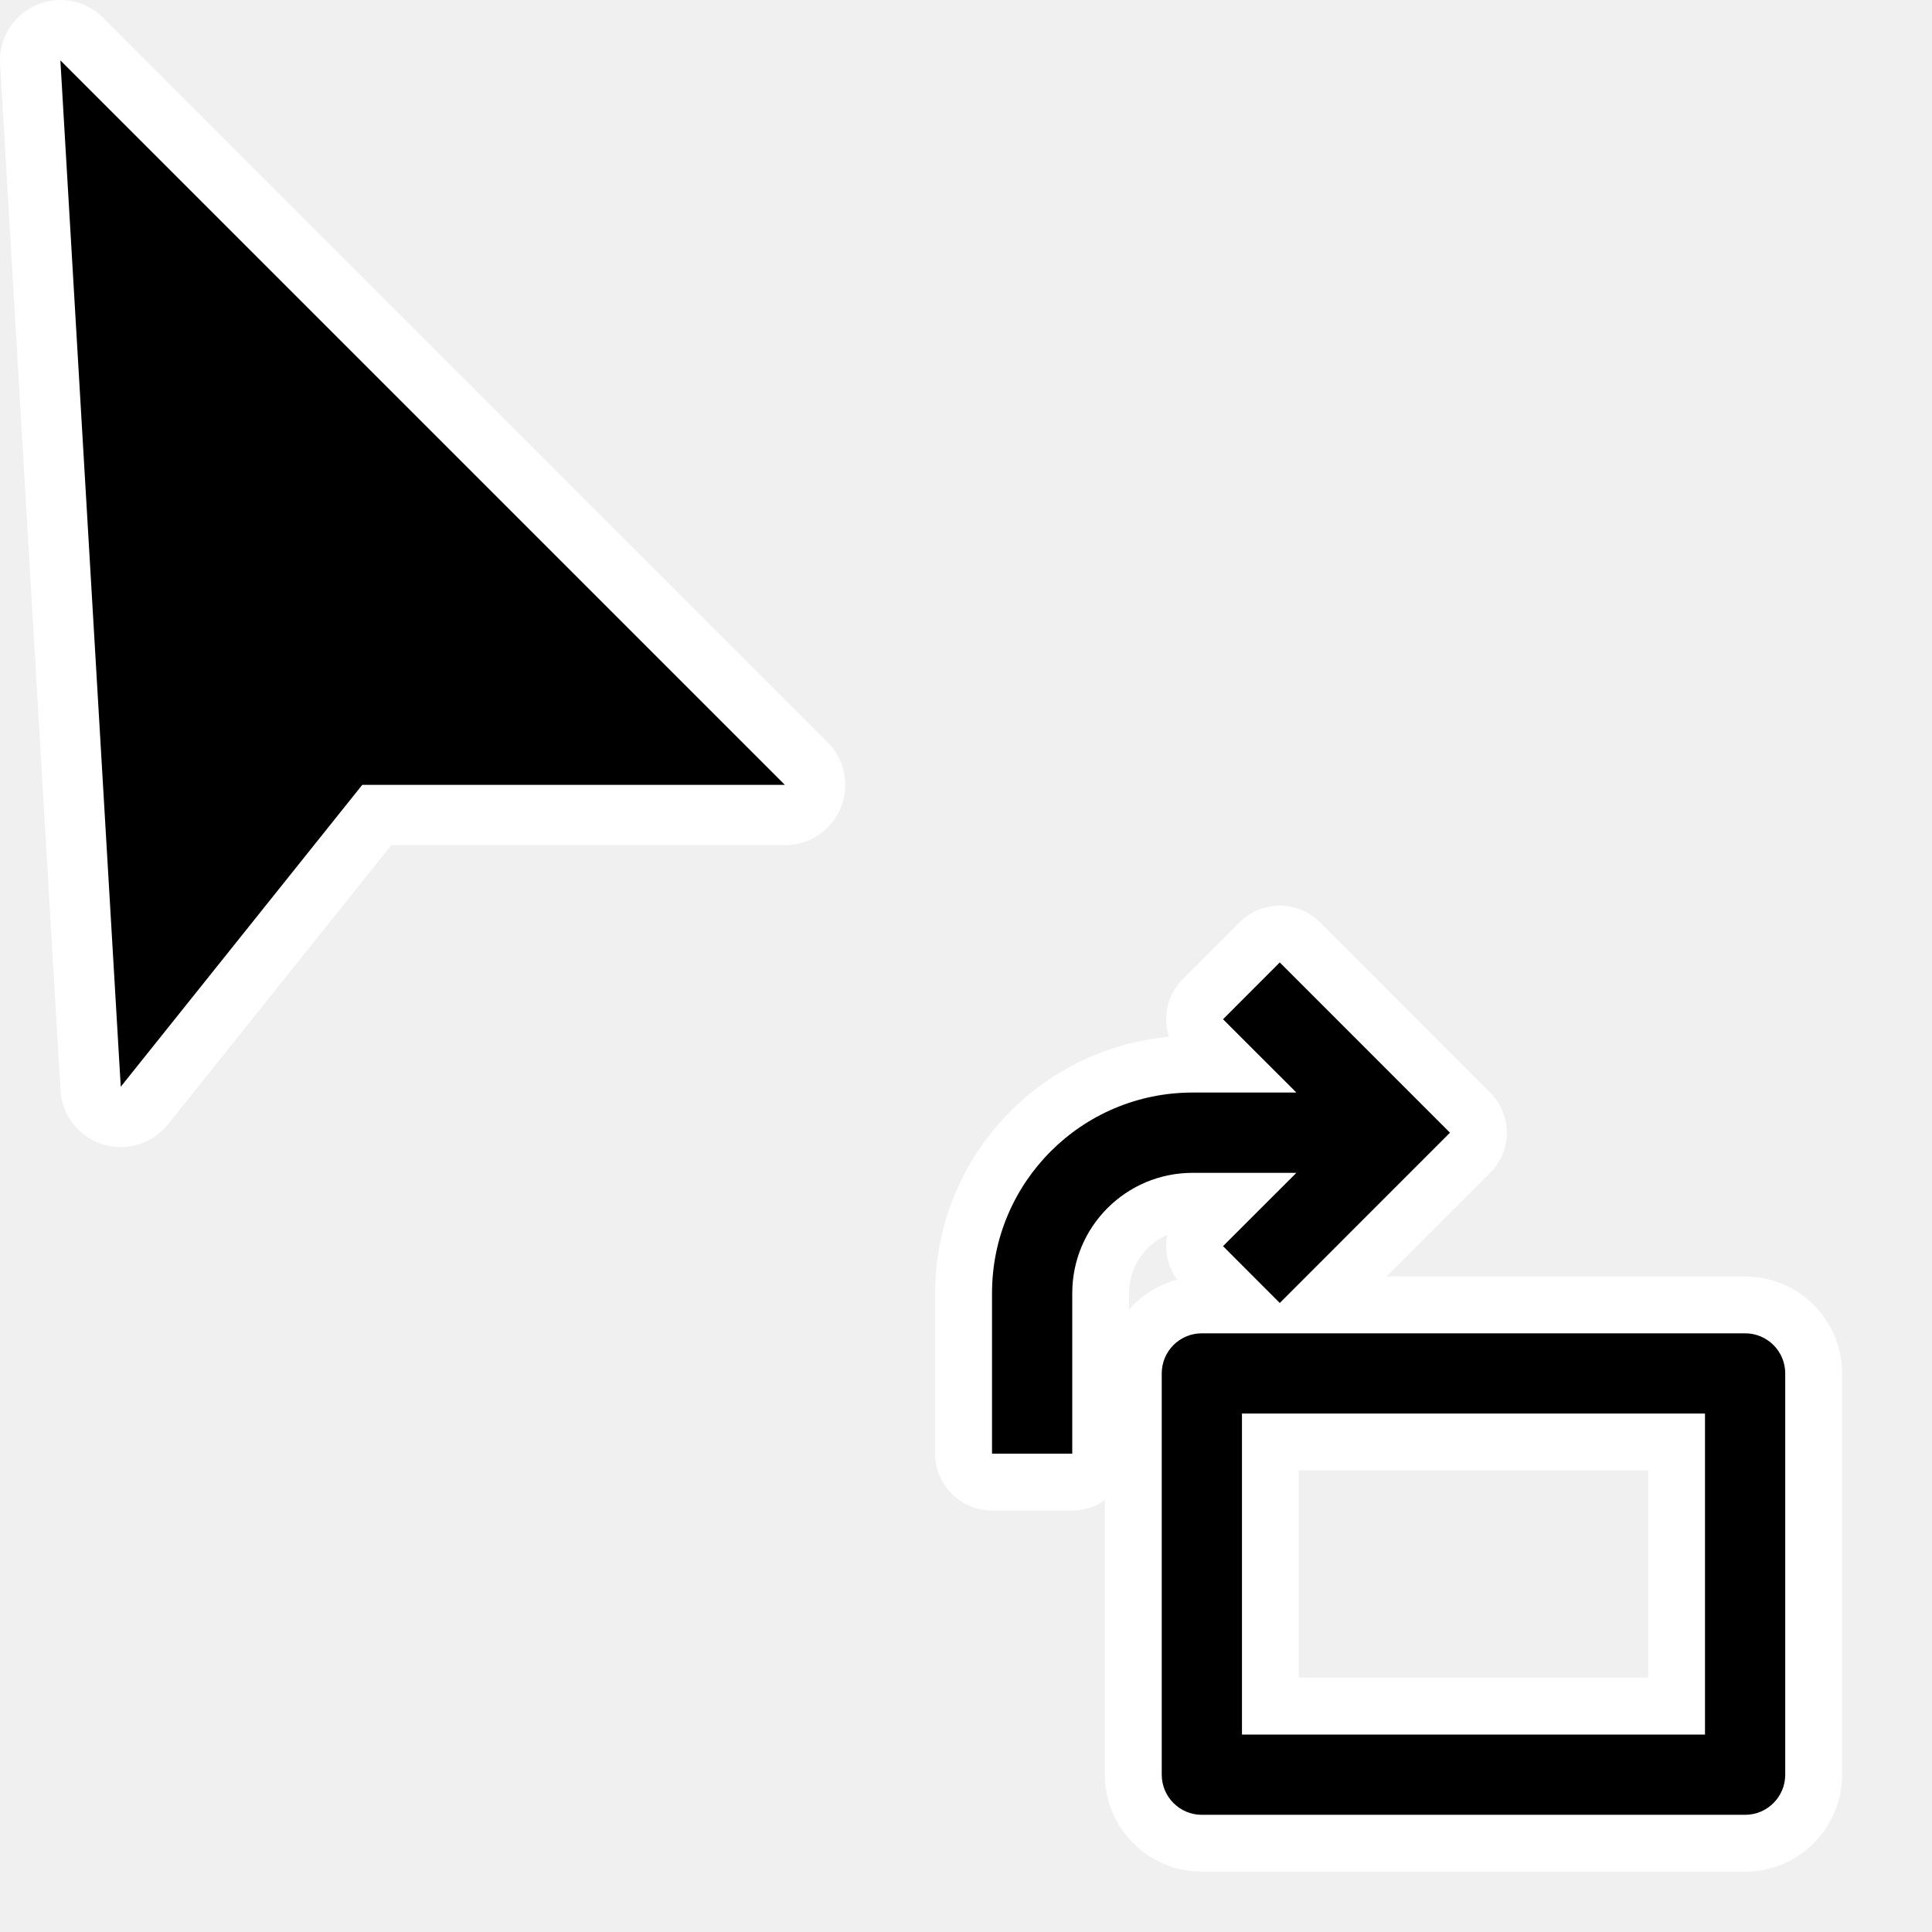
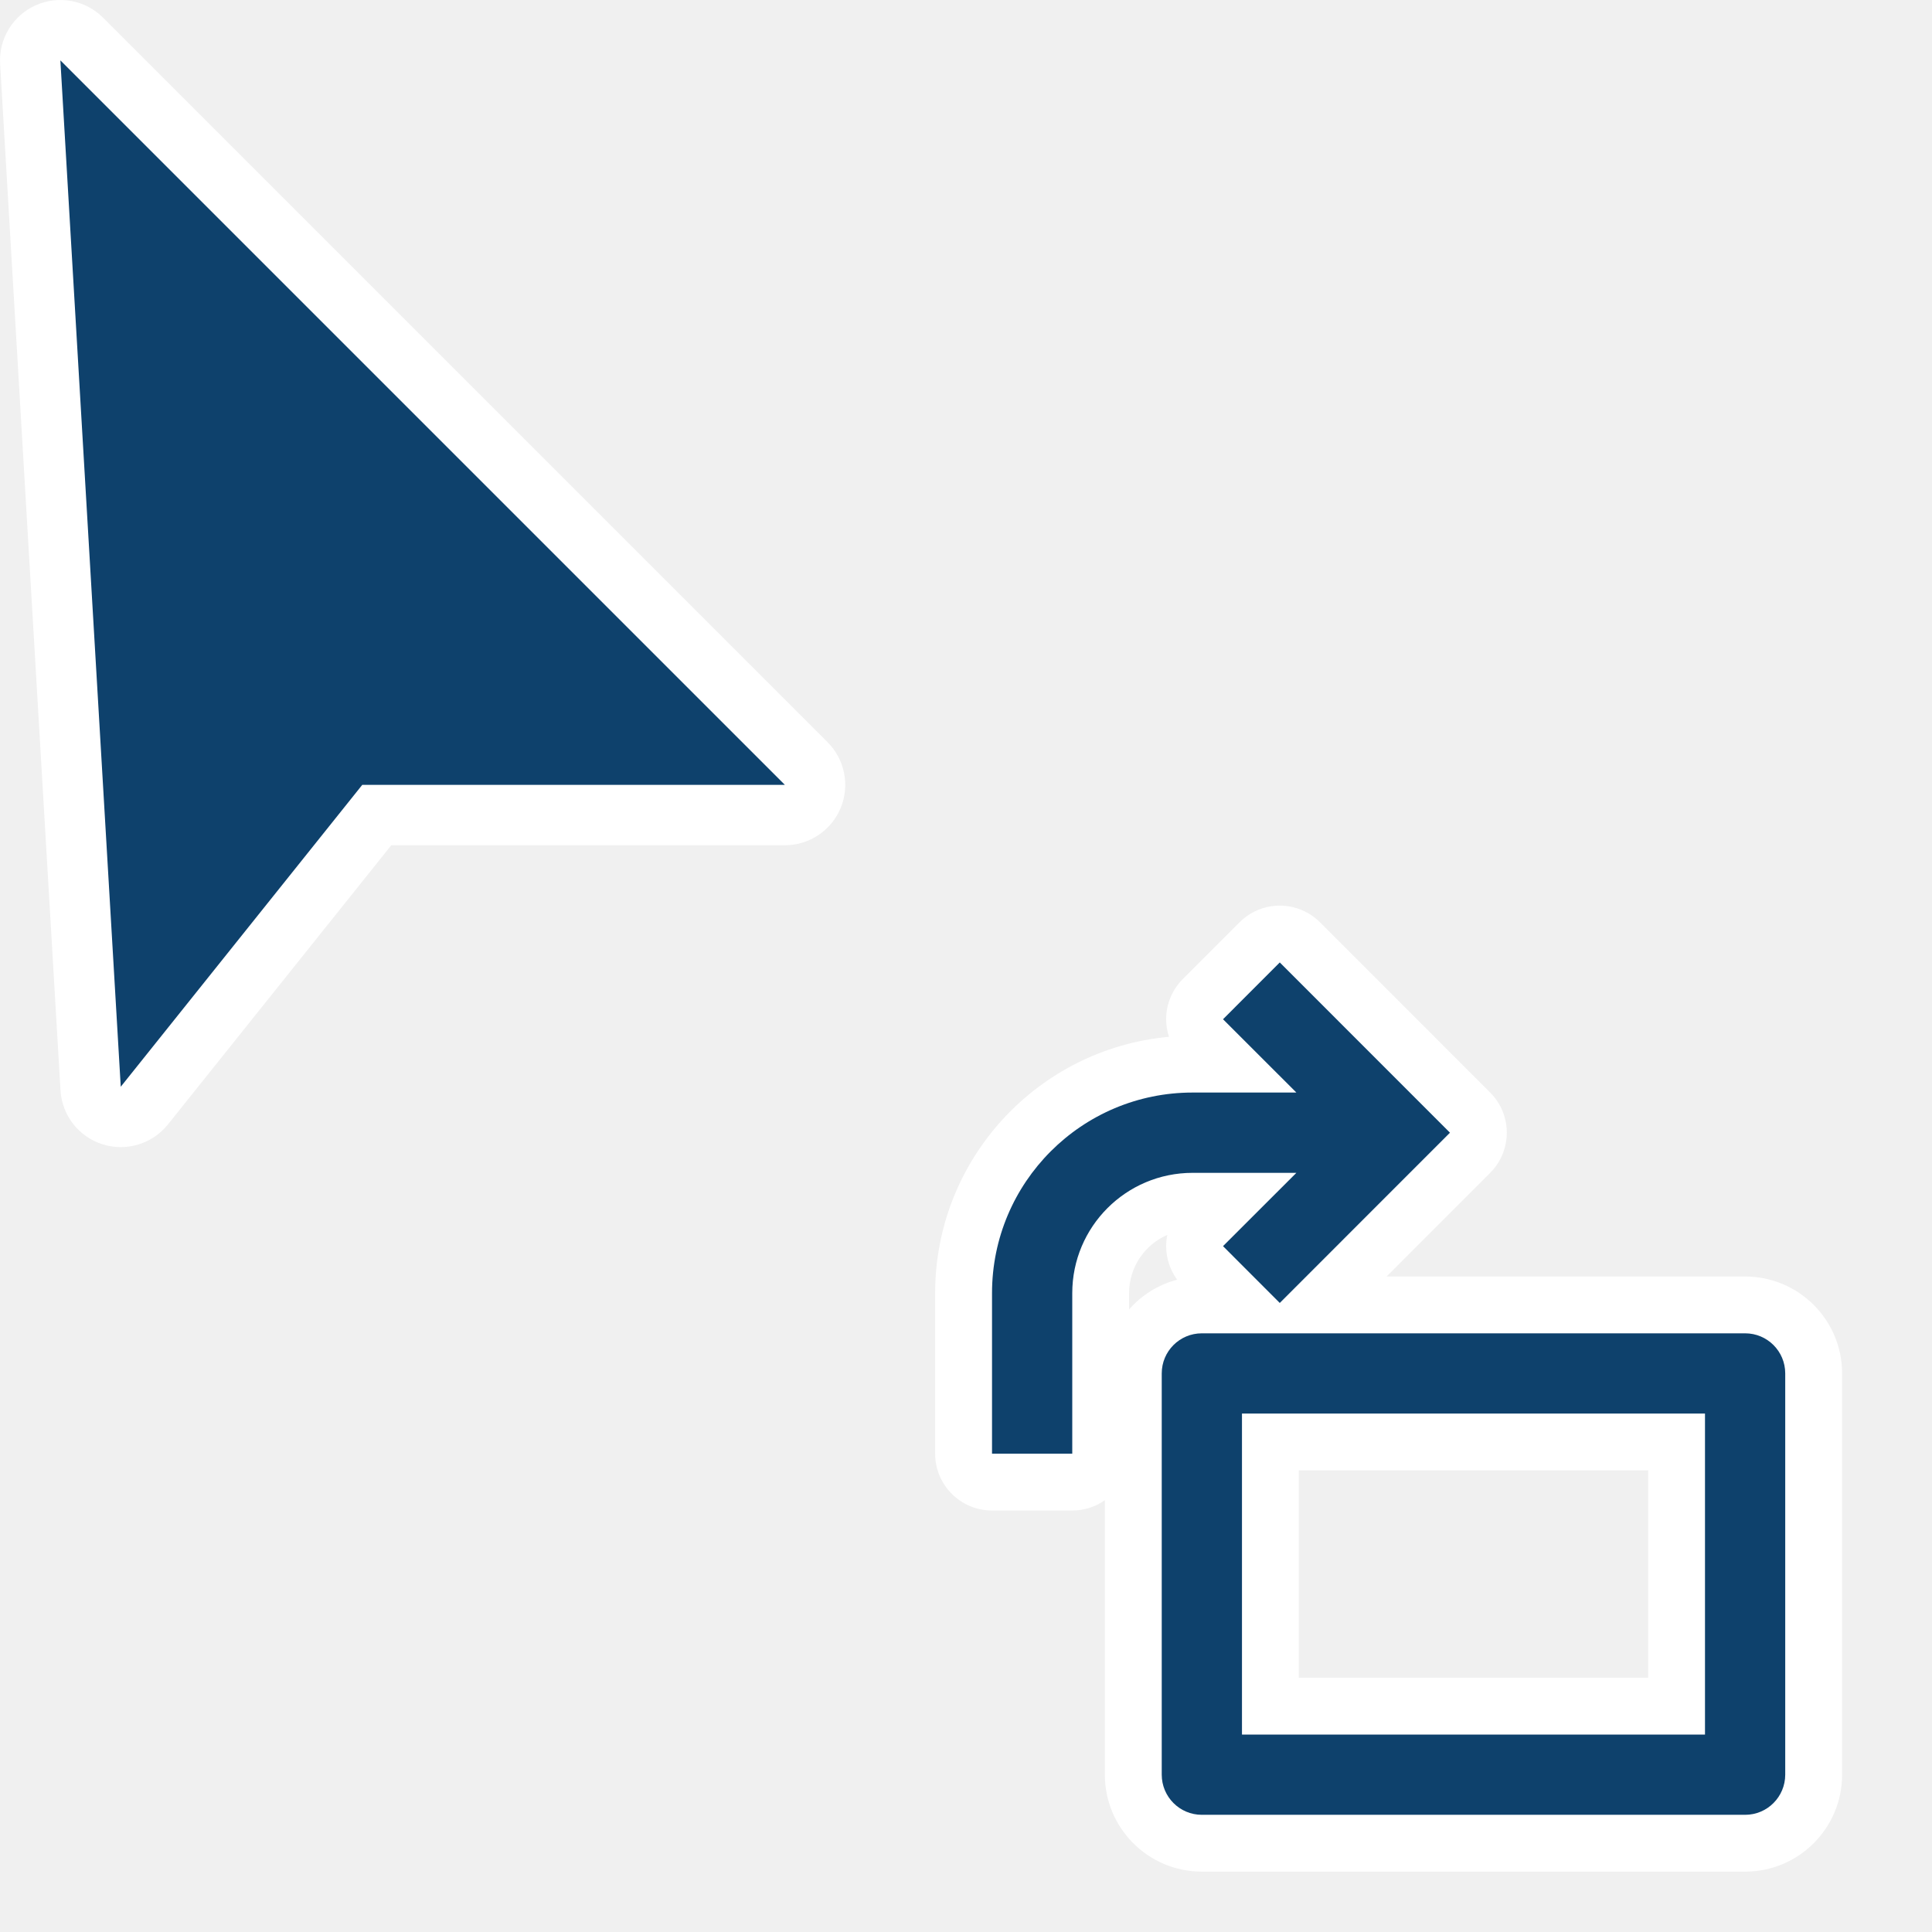
<svg xmlns="http://www.w3.org/2000/svg" width="100%" height="100%" viewBox="0 0 32 32" version="1.1" xml:space="preserve" style="fill-rule:evenodd;clip-rule:evenodd;stroke-linejoin:round;stroke-miterlimit:2;">
  <g id="swap-length-width-clockwise">
-     <path d="M19.362,17.173C17.191,17.37 15.489,19.196 15.489,21.419L15.489,24.078C15.489,24.597 15.911,25.019 16.431,25.019L17.76,25.019C17.961,25.019 18.148,24.956 18.3,24.848L18.3,29.394C18.3,30.281 19.019,31 19.906,31L28.905,31C29.792,31 30.511,30.281 30.511,29.394L30.511,22.748C30.511,21.862 29.792,21.143 28.905,21.143L22.966,21.143L24.682,19.426C25.049,19.059 25.049,18.463 24.682,18.096L21.863,15.276C21.686,15.099 21.447,15 21.197,15C20.947,15 20.708,15.099 20.531,15.276L19.591,16.216C19.415,16.393 19.315,16.632 19.315,16.882C19.315,16.982 19.331,17.08 19.362,17.173ZM21.512,24.354L27.299,24.354L27.299,27.788L21.512,27.788L21.512,24.354ZM19.334,20.454C18.961,20.616 18.701,20.987 18.701,21.419L18.701,21.688C18.908,21.452 19.184,21.278 19.497,21.196C19.38,21.035 19.315,20.841 19.315,20.64C19.315,20.577 19.322,20.515 19.334,20.454Z" style="fill:#ffffff;" />
-     <path d="M21.472,18.096L20.257,16.882L21.197,15.941L24.016,18.761L21.197,21.581L20.257,20.64L21.472,19.426L19.753,19.426C18.652,19.426 17.76,20.318 17.76,21.419L17.76,24.078L16.431,24.078L16.431,21.419C16.431,19.584 17.918,18.096 19.753,18.096L21.472,18.096L21.472,18.096ZM19.242,22.748C19.242,22.381 19.539,22.084 19.906,22.084L28.905,22.084C29.272,22.084 29.569,22.381 29.569,22.748L29.569,29.394C29.569,29.761 29.272,30.059 28.905,30.059L19.906,30.059C19.539,30.059 19.242,29.761 19.242,29.394L19.242,22.748ZM20.571,23.413L20.571,28.73L28.24,28.73L28.24,23.413L20.571,23.413Z" style="fill-rule:nonzero;" />
+     <path d="M19.362,17.173C17.191,17.37 15.489,19.196 15.489,21.419L15.489,24.078C15.489,24.597 15.911,25.019 16.431,25.019L17.76,25.019C17.961,25.019 18.148,24.956 18.3,24.848L18.3,29.394C18.3,30.281 19.019,31 19.906,31L28.905,31C29.792,31 30.511,30.281 30.511,29.394L30.511,22.748C30.511,21.862 29.792,21.143 28.905,21.143L22.966,21.143L24.682,19.426C25.049,19.059 25.049,18.463 24.682,18.096L21.863,15.276C21.686,15.099 21.447,15 21.197,15C20.947,15 20.708,15.099 20.531,15.276L19.591,16.216C19.415,16.393 19.315,16.632 19.315,16.882C19.315,16.982 19.331,17.08 19.362,17.173ZM21.512,24.354L27.299,24.354L27.299,27.788L21.512,27.788L21.512,24.354ZM19.334,20.454C18.961,20.616 18.701,20.987 18.701,21.419L18.701,21.688C18.908,21.452 19.184,21.278 19.497,21.196C19.38,21.035 19.315,20.841 19.315,20.64C19.315,20.577 19.322,20.515 19.334,20.454Z" style="fill:#fff;" />
+     <path d="M21.472,18.096L20.257,16.882L21.197,15.941L24.016,18.761L21.197,21.581L20.257,20.64L21.472,19.426L19.753,19.426C18.652,19.426 17.76,20.318 17.76,21.419L17.76,24.078L16.431,24.078L16.431,21.419C16.431,19.584 17.918,18.096 19.753,18.096L21.472,18.096L21.472,18.096ZM19.242,22.748C19.242,22.381 19.539,22.084 19.906,22.084L28.905,22.084C29.272,22.084 29.569,22.381 29.569,22.748L29.569,29.394C29.569,29.761 29.272,30.059 28.905,30.059L19.906,30.059C19.539,30.059 19.242,29.761 19.242,29.394L19.242,22.748ZM20.571,23.413L20.571,28.73L28.24,28.73L28.24,23.413L20.571,23.413Z" style="fill:#0e416c;fill-rule:nonzero;" />
  </g>
  <g id="pointer">
-     <path d="M1.707,0.293C1.414,-0.001 0.969,-0.082 0.59,0.088C0.212,0.258 -0.023,0.644 0.002,1.059L1.002,18.059C1.026,18.472 1.302,18.827 1.697,18.953C2.091,19.078 2.522,18.948 2.781,18.625L6.481,14C6.481,14 13,14 13,14C13.404,14 13.769,13.756 13.924,13.383C14.079,13.009 13.993,12.579 13.707,12.293L1.707,0.293Z" style="fill:#ffffff;" />
-     <path d="M1,1L2,18L6,13L13,13L1,1Z" />
+     <path d="M1.707,0.293C1.414,-0.001 0.969,-0.082 0.59,0.088C0.212,0.258 -0.023,0.644 0.002,1.059L1.002,18.059C1.026,18.472 1.302,18.827 1.697,18.953C2.091,19.078 2.522,18.948 2.781,18.625L6.481,14C6.481,14 13,14 13,14C13.404,14 13.769,13.756 13.924,13.383C14.079,13.009 13.993,12.579 13.707,12.293L1.707,0.293Z" style="fill:#fff;" />
+     <path d="M1,1L2,18L6,13L13,13L1,1Z" style="fill:#0e416c;" />
  </g>
</svg>
